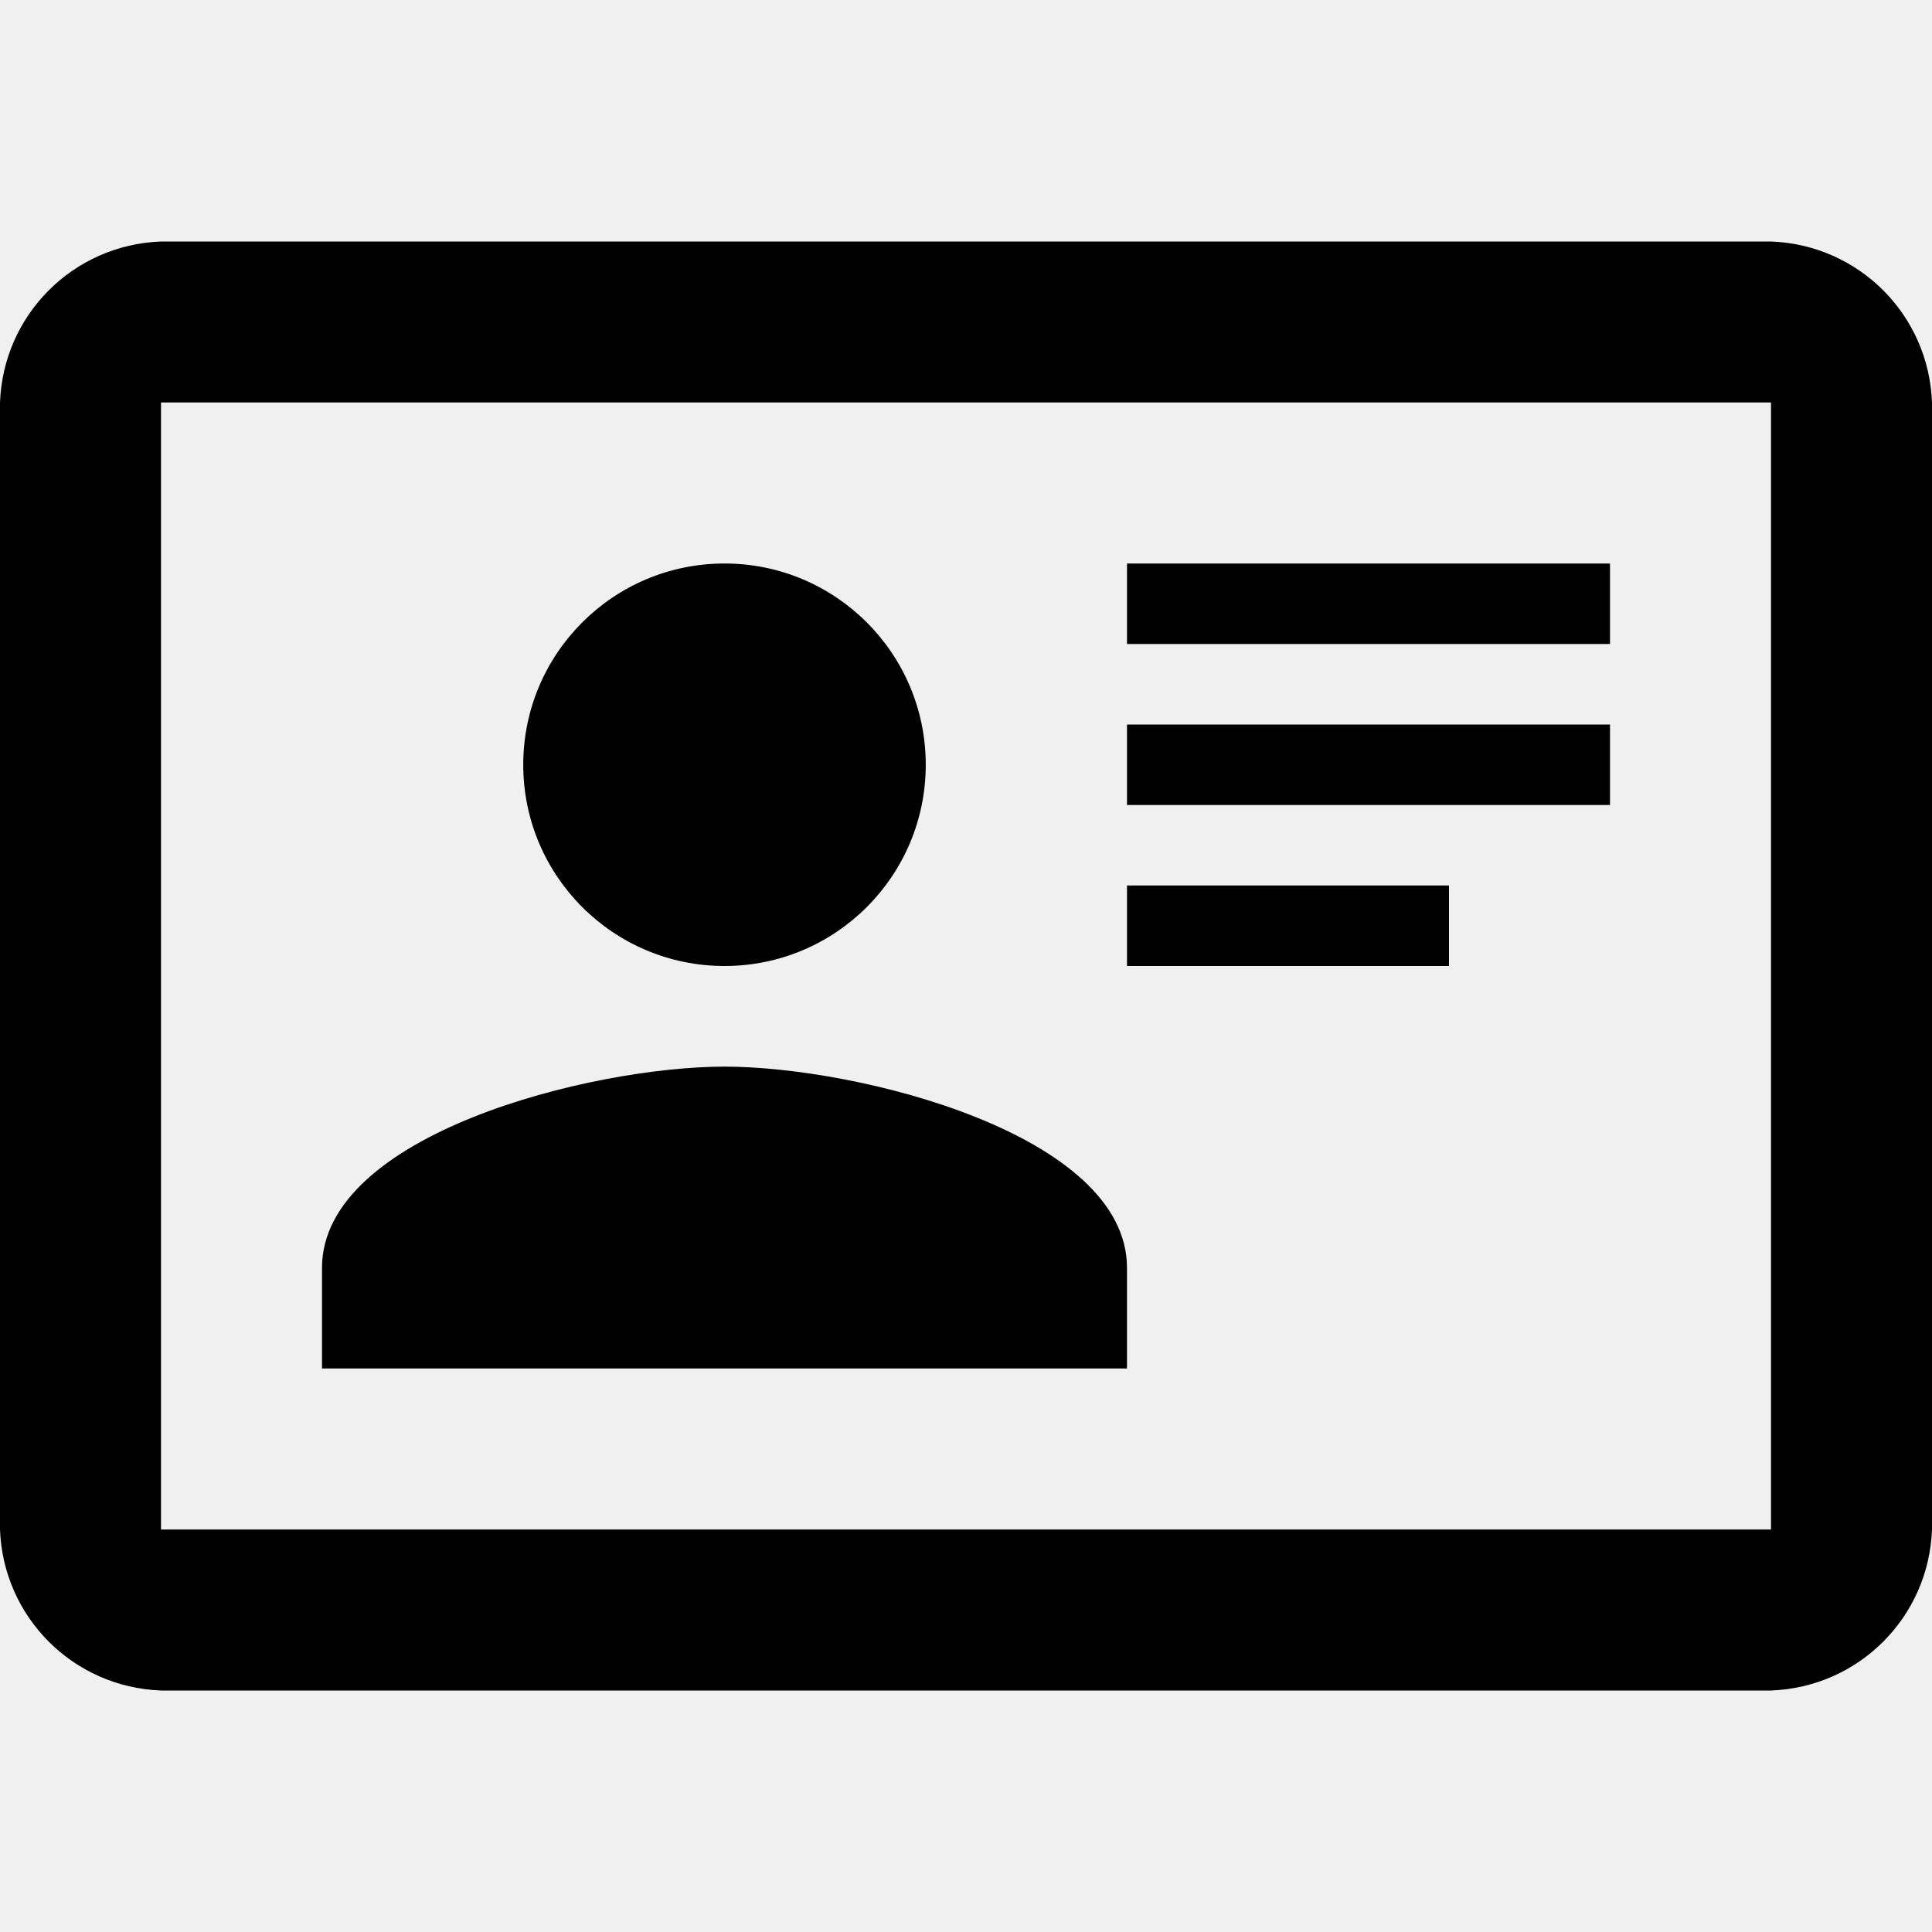
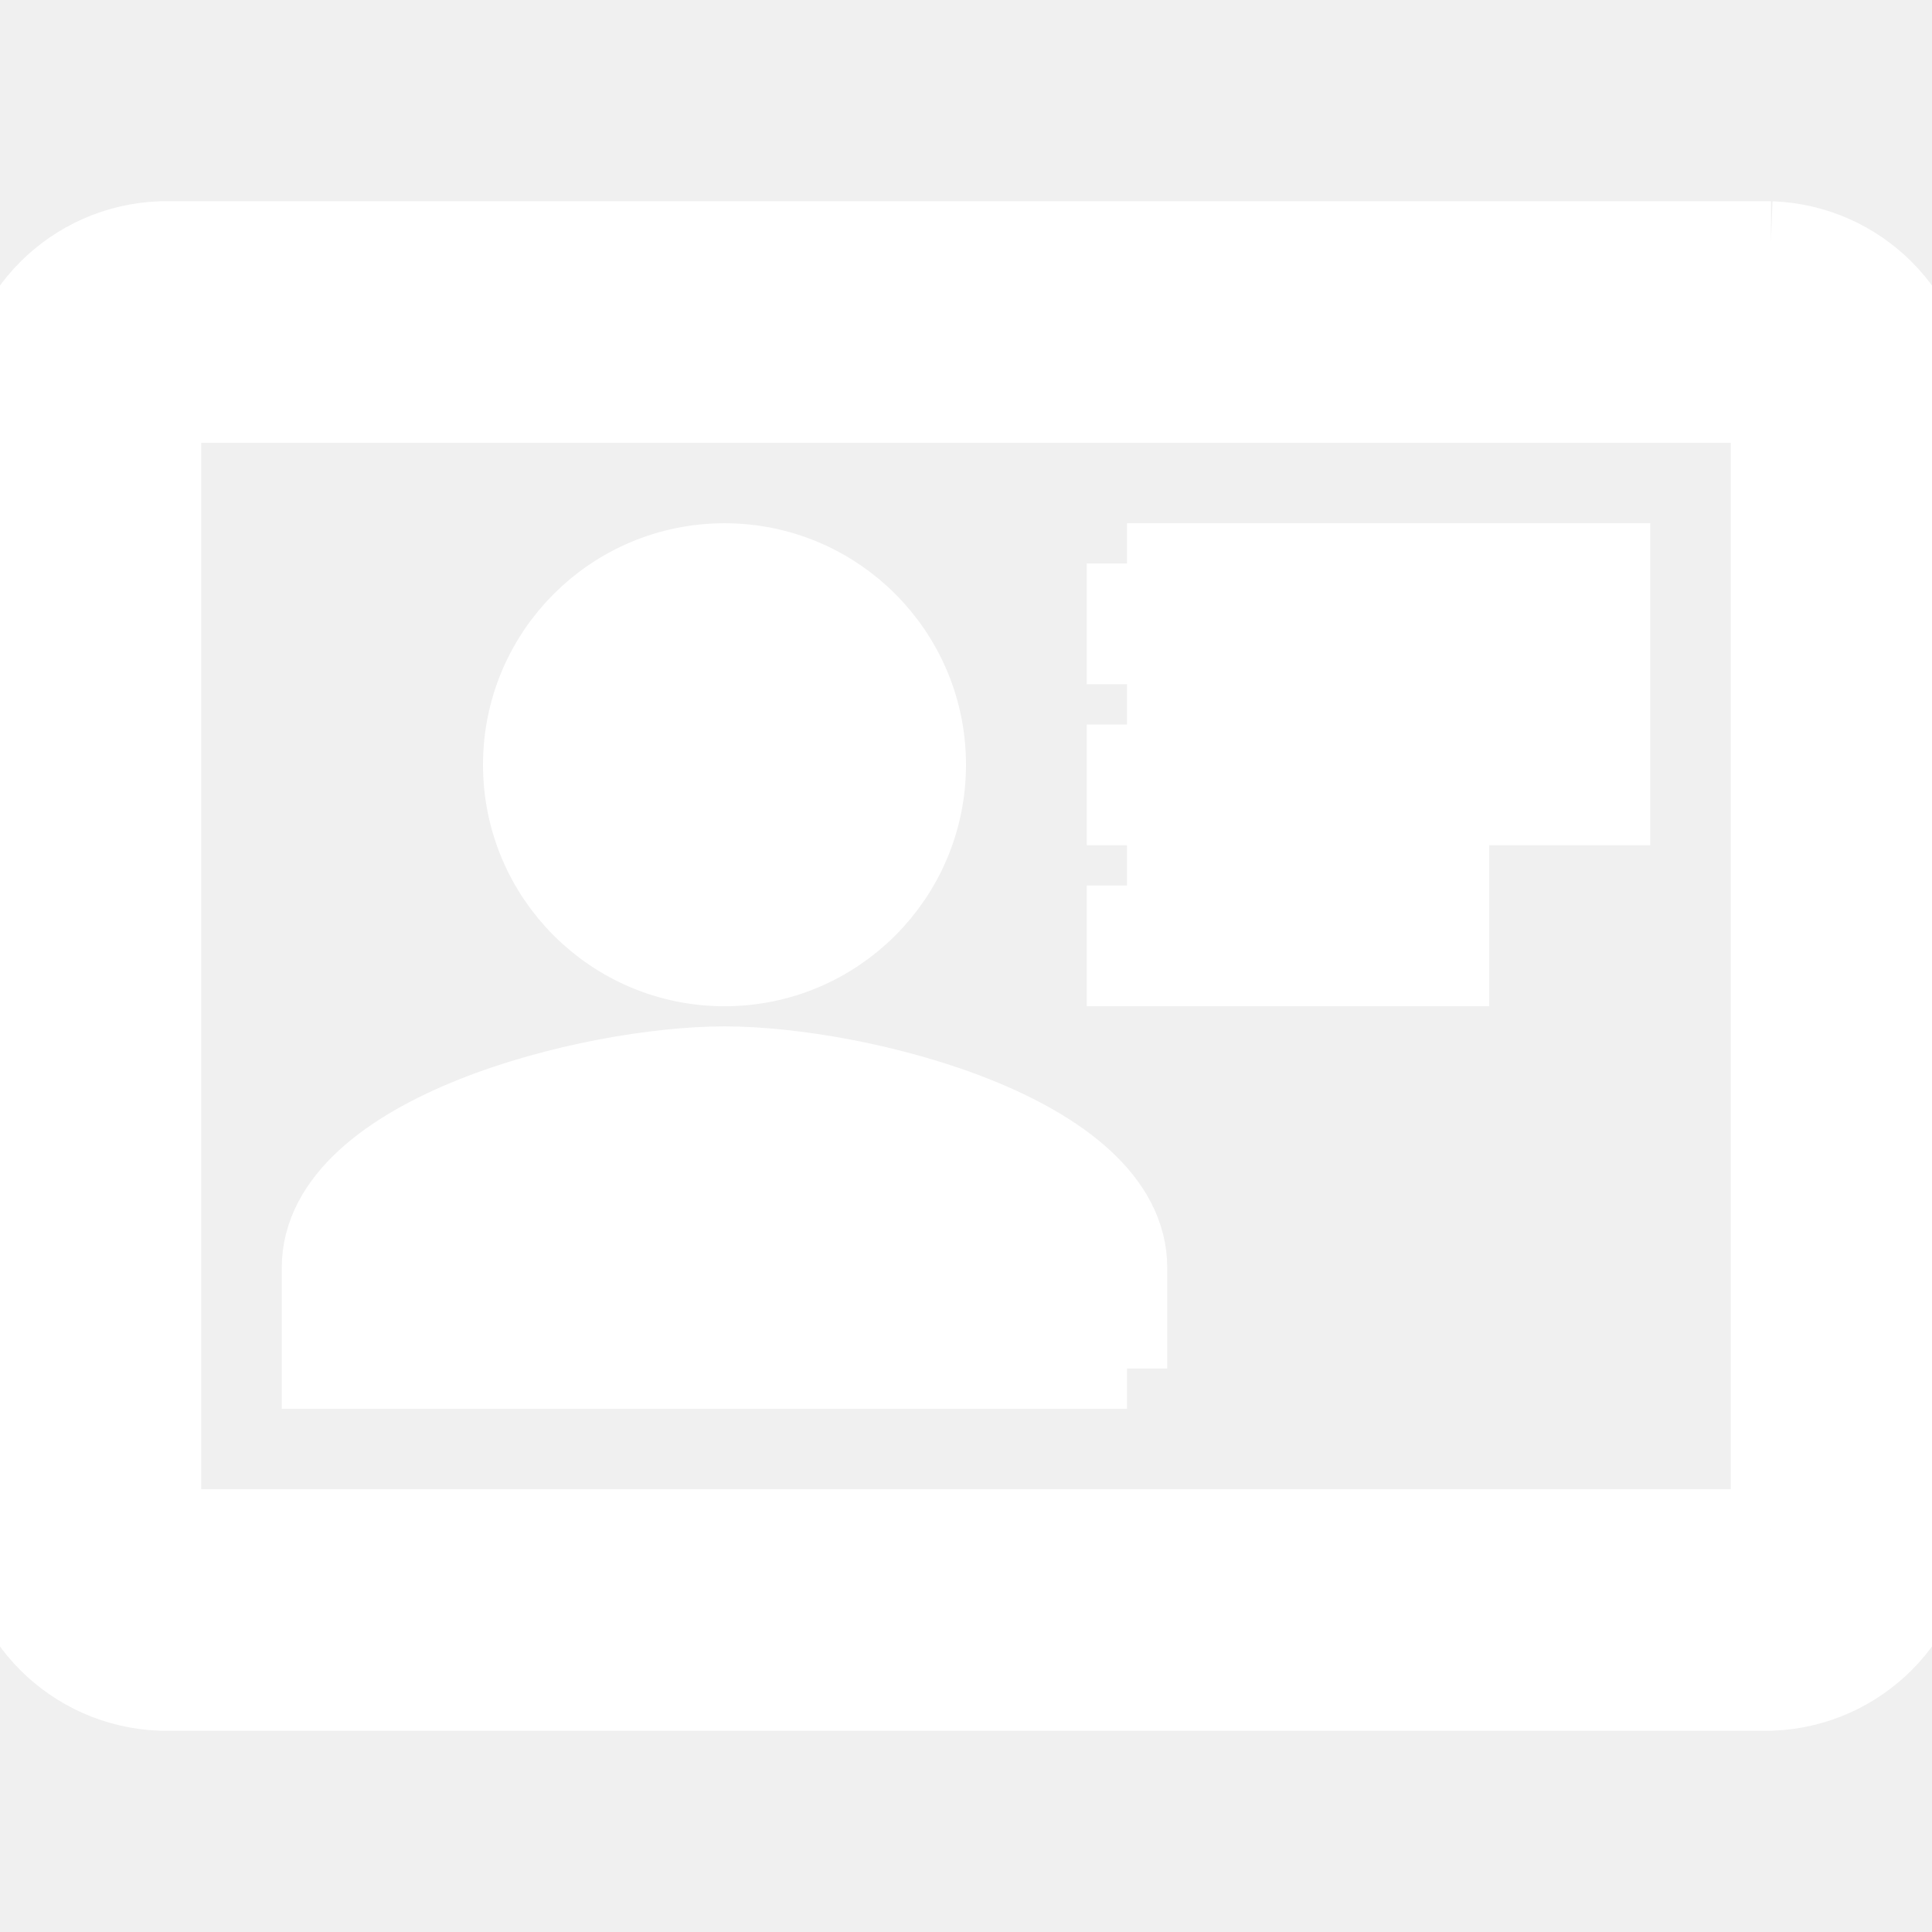
<svg xmlns="http://www.w3.org/2000/svg" viewBox="0 0 24 24">
-   <path d="M22,3H2C0.91,3.04 0.04,3.91 0,5V19C0.04,20.09 0.91,20.96 2,21H22C23.09,20.96 23.96,20.09 24,19V5C23.96,3.91 23.09,3.04 22,3M22,19H2V5H22V19M14,17V15.75C14,14.09 10.66,13.25 9,13.25C7.34,13.25 4,14.09 4,15.75V17H14M9,7A2.5,2.5 0 0,0 6.5,9.5A2.5,2.5 0 0,0 9,12A2.5,2.5 0 0,0 11.5,9.5A2.5,2.5 0 0,0 9,7M14,7V8H20V7H14M14,9V10H20V9H14M14,11V12H18V11H14" />
+   <path fill="white" stroke="white" d="M22,3H2C0.91,3.04 0.04,3.91 0,5V19C0.04,20.09 0.91,20.96 2,21H22C23.09,20.96 23.96,20.09 24,19V5C23.96,3.91 23.09,3.04 22,3M22,19H2V5H22V19M14,17V15.75C14,14.09 10.66,13.25 9,13.25C7.34,13.25 4,14.09 4,15.75V17H14M9,7A2.5,2.5 0 0,0 6.5,9.5A2.5,2.5 0 0,0 9,12A2.5,2.5 0 0,0 11.5,9.5A2.5,2.5 0 0,0 9,7M14,7V8H20V7H14M14,9V10H20V9H14M14,11V12H18V11H14" />
</svg>
